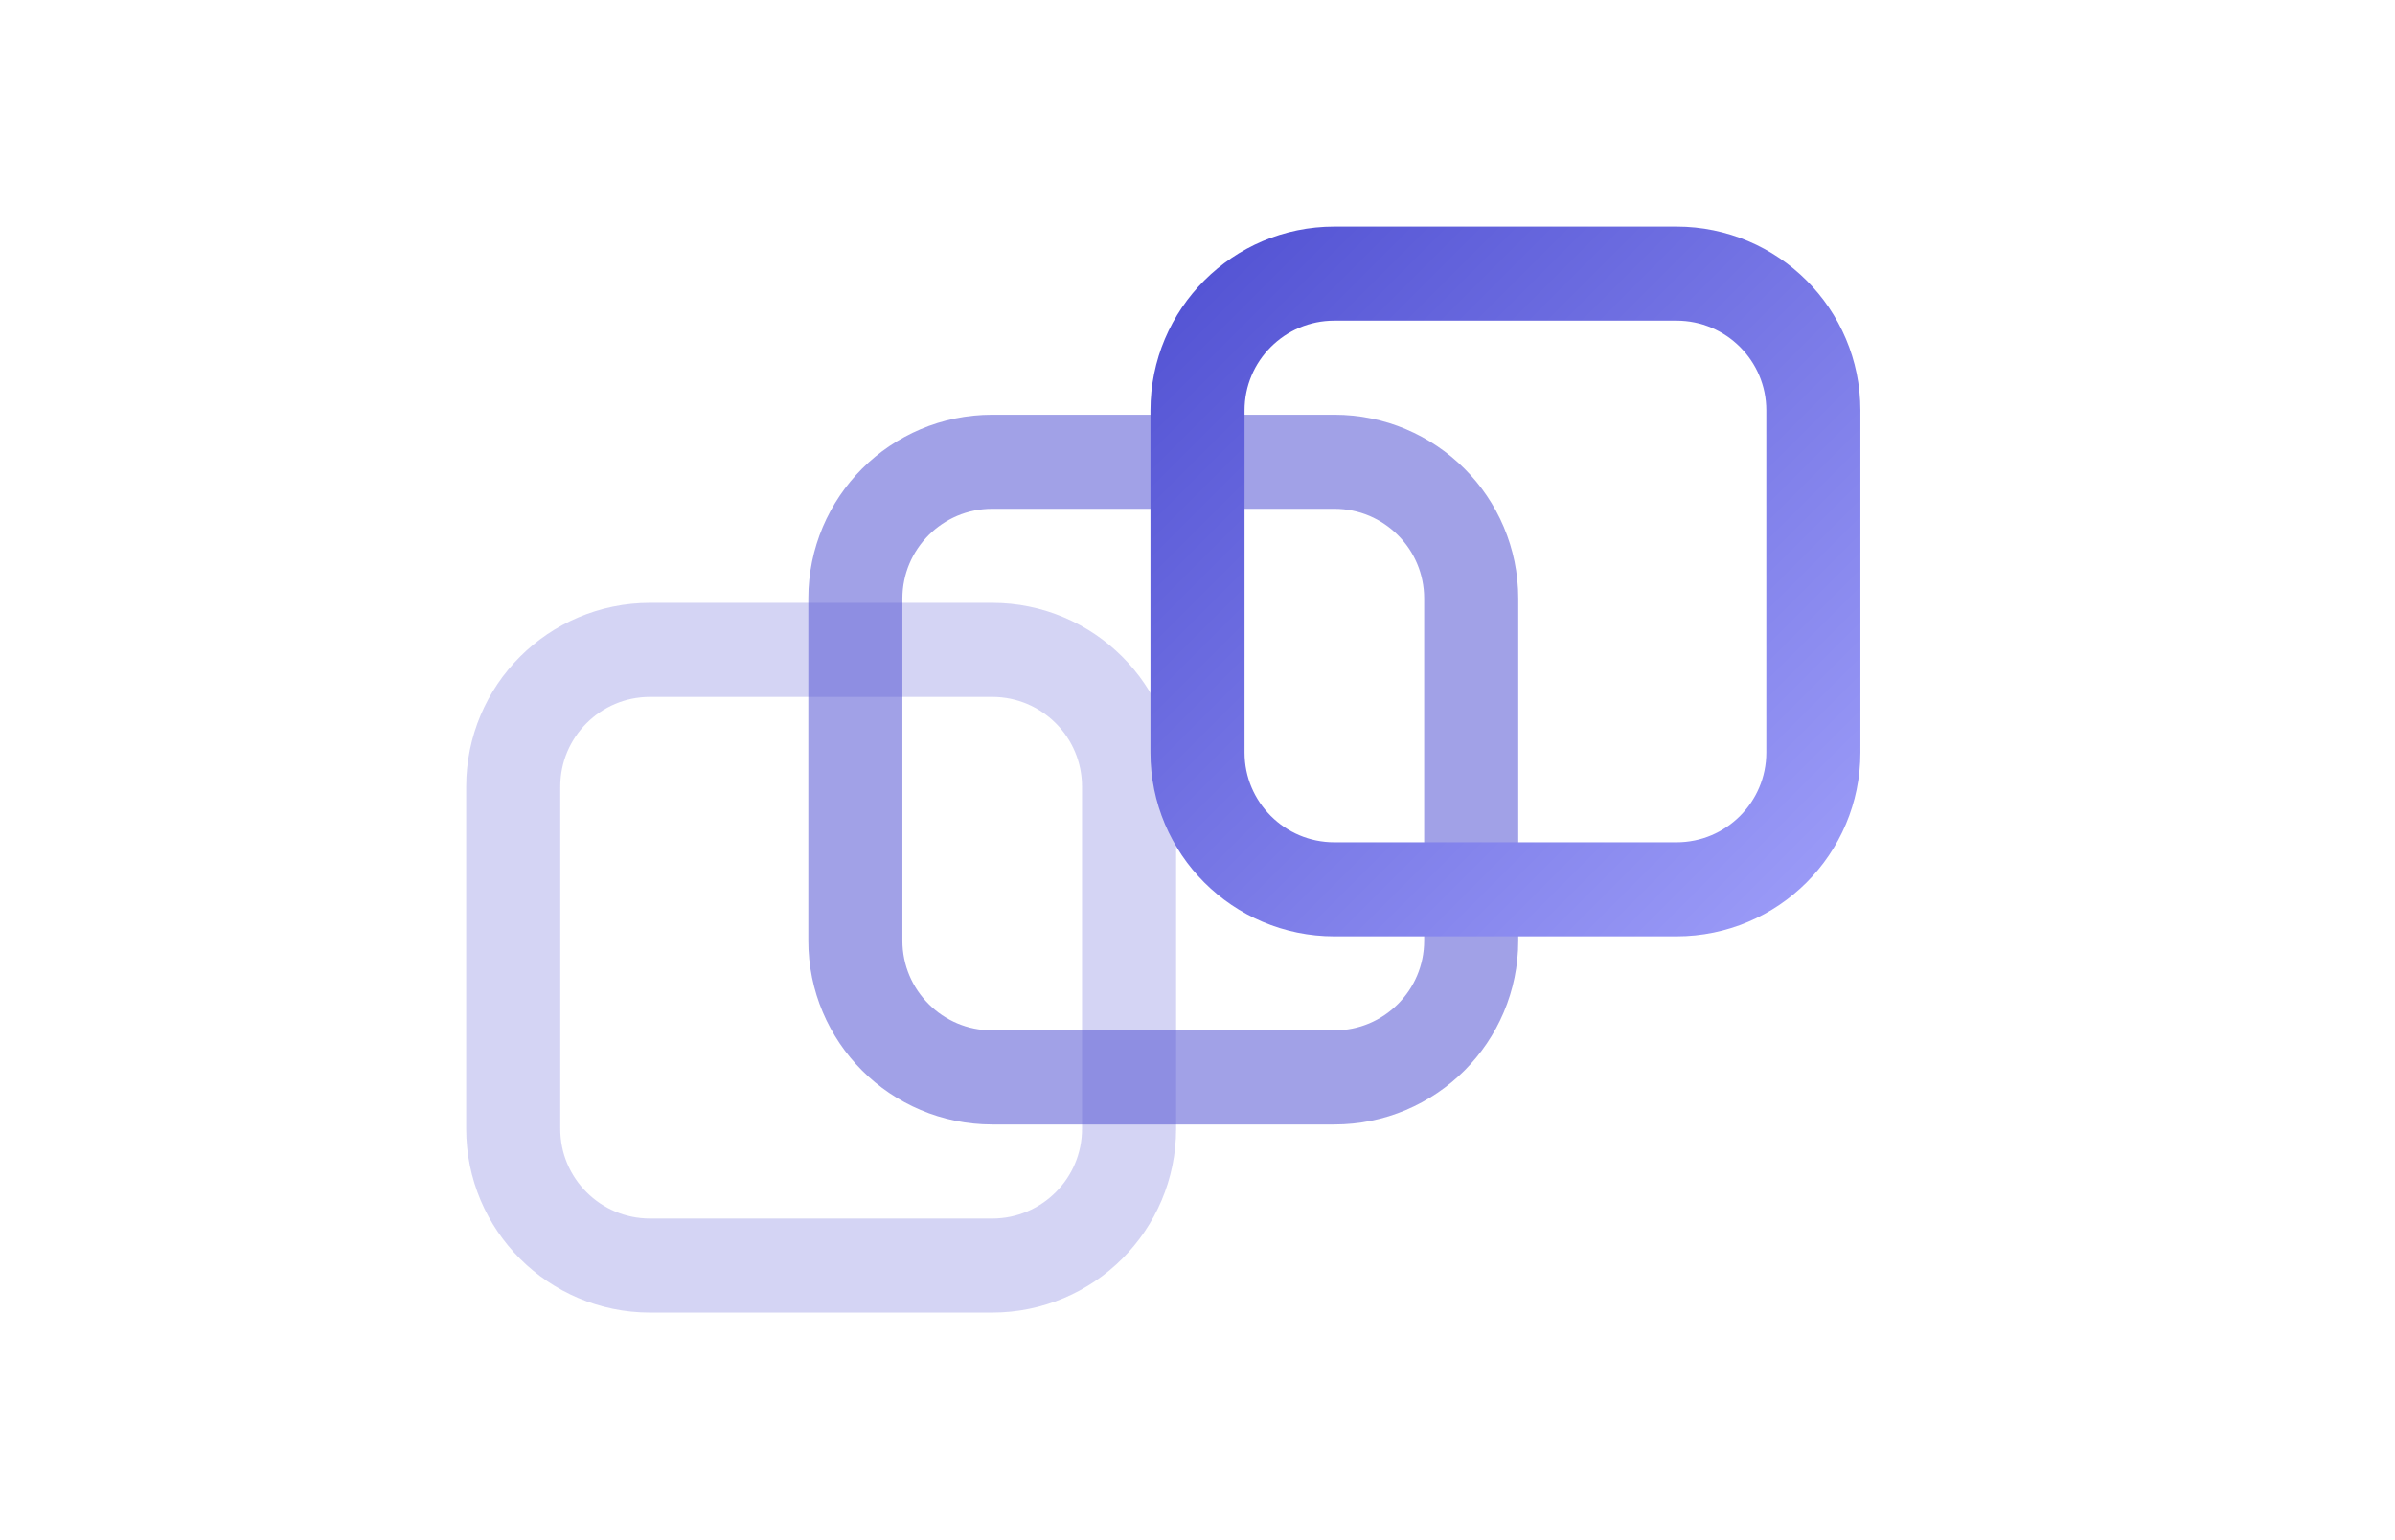
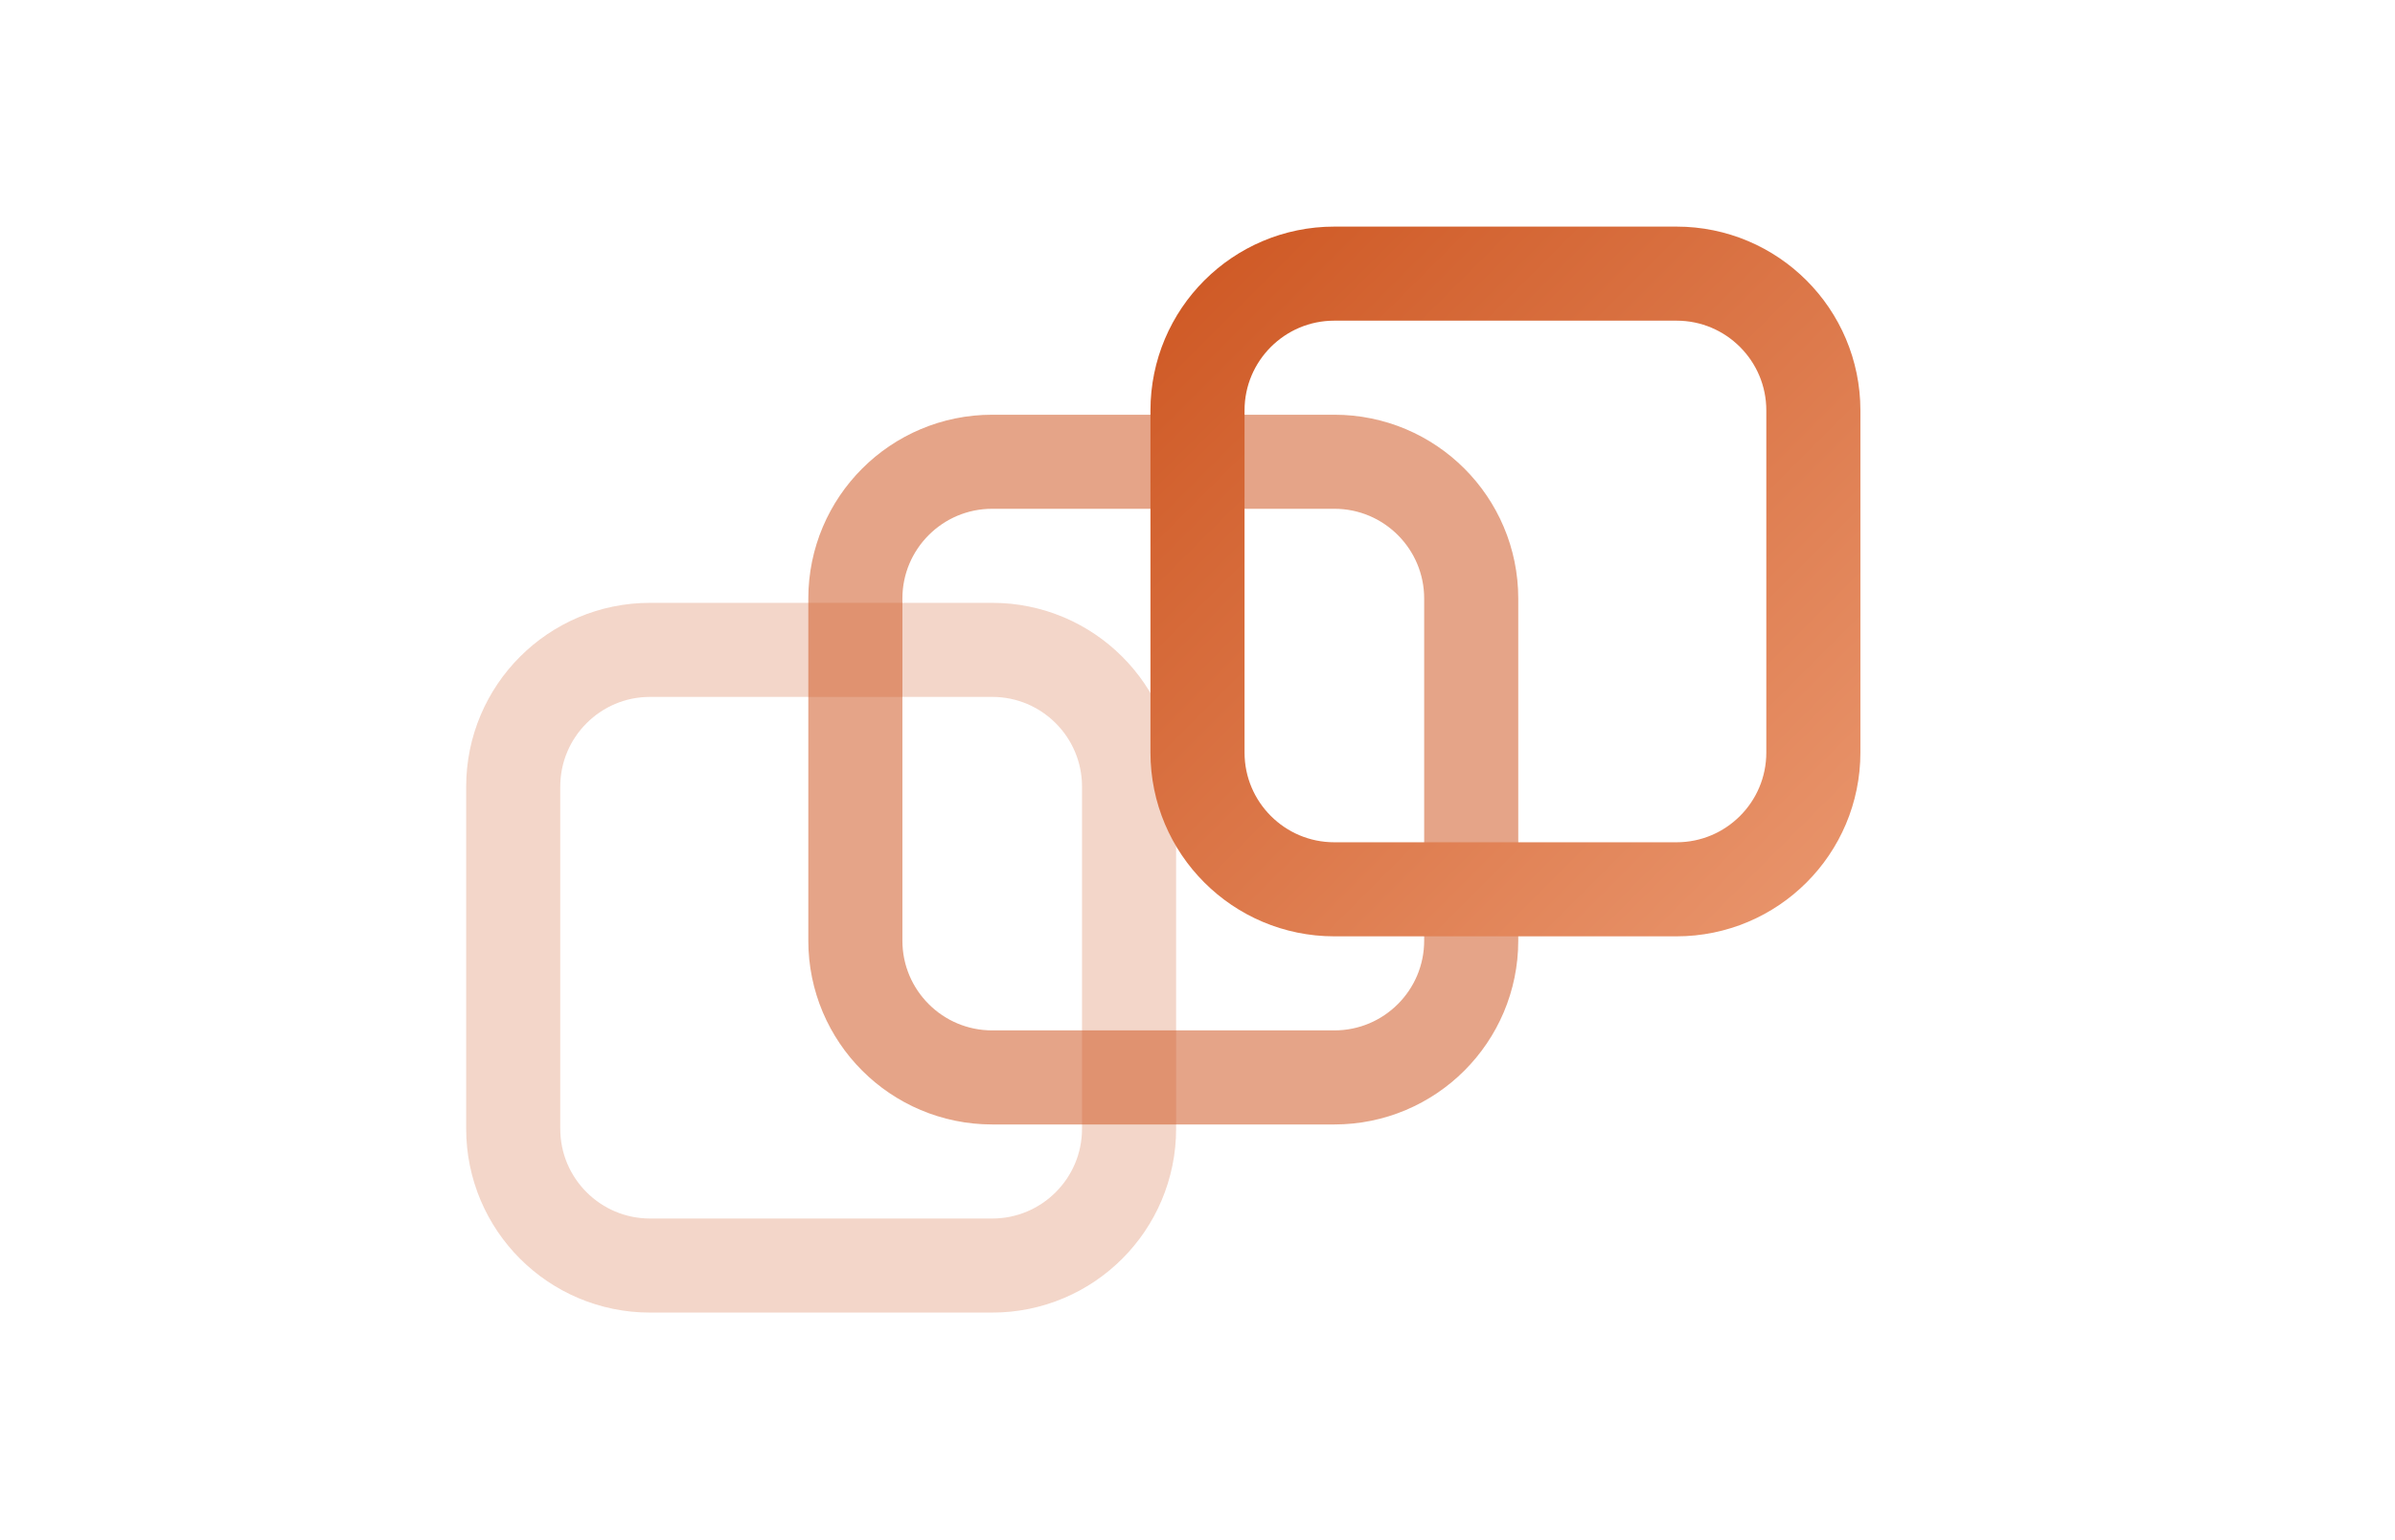
<svg xmlns="http://www.w3.org/2000/svg" viewBox="0 0 140 90">
  <defs>
    <linearGradient id="g1" x1="0" y1="0" x2="1" y2="1">
-       <stop offset="0" stop-color="#5454D4" />
-       <stop offset="1" stop-color="#9A9AF7" />
+       <stop offset="0" stop-color="#CF5A26" />
+       <stop offset="1" stop-color="#E8936A" />
    </linearGradient>
    <linearGradient id="g2" x1="0" y1="0" x2="1" y2="0">
-       <stop offset="0" stop-color="#5454D4" />
-       <stop offset="1" stop-color="#22D3C5" />
+       <stop offset="0" stop-color="#CF5A26" />
+       <stop offset="1" stop-color="#E8936A" />
    </linearGradient>
    <linearGradient id="g3" x1="0" y1="1" x2="0" y2="0">
-       <stop offset="0" stop-color="#5454D4" stop-opacity=".25" />
-       <stop offset="1" stop-color="#5454D4" />
+       <stop offset="0" stop-color="#CF5A26" stop-opacity=".25" />
+       <stop offset="1" stop-color="#CF5A26" />
    </linearGradient>
    <linearGradient id="g4" x1="0" y1="0" x2="1" y2="0">
-       <stop offset="0" stop-color="#5454D4" stop-opacity="0" />
-       <stop offset=".35" stop-color="#5454D4" />
-       <stop offset="1" stop-color="#9A9AF7" />
+       <stop offset="0" stop-color="#CF5A26" stop-opacity="0" />
+       <stop offset=".35" stop-color="#CF5A26" />
+       <stop offset="1" stop-color="#E8936A" />
    </linearGradient>
    <linearGradient id="g5" x1="0" y1="1" x2="1" y2="0">
-       <stop offset="0" stop-color="#5454D4" />
-       <stop offset="1" stop-color="#9A9AF7" />
+       <stop offset="0" stop-color="#CF5A26" />
+       <stop offset="1" stop-color="#E8936A" />
    </linearGradient>
  </defs>
-   <rect x="30" y="38" width="36" height="36" rx="8" fill="none" stroke="#5454D4" stroke-width="5.5" opacity=".25" />
-   <rect x="50" y="27" width="36" height="36" rx="8" fill="none" stroke="#5454D4" stroke-width="5.5" opacity=".55" />
+   <rect x="30" y="38" width="36" height="36" rx="8" fill="none" stroke="#CF5A26" stroke-width="5.5" opacity=".25" />
+   <rect x="50" y="27" width="36" height="36" rx="8" fill="none" stroke="#CF5A26" stroke-width="5.5" opacity=".55" />
  <rect x="70" y="16" width="36" height="36" rx="8" fill="none" stroke="url(#g1)" stroke-width="5.5" />
</svg>
